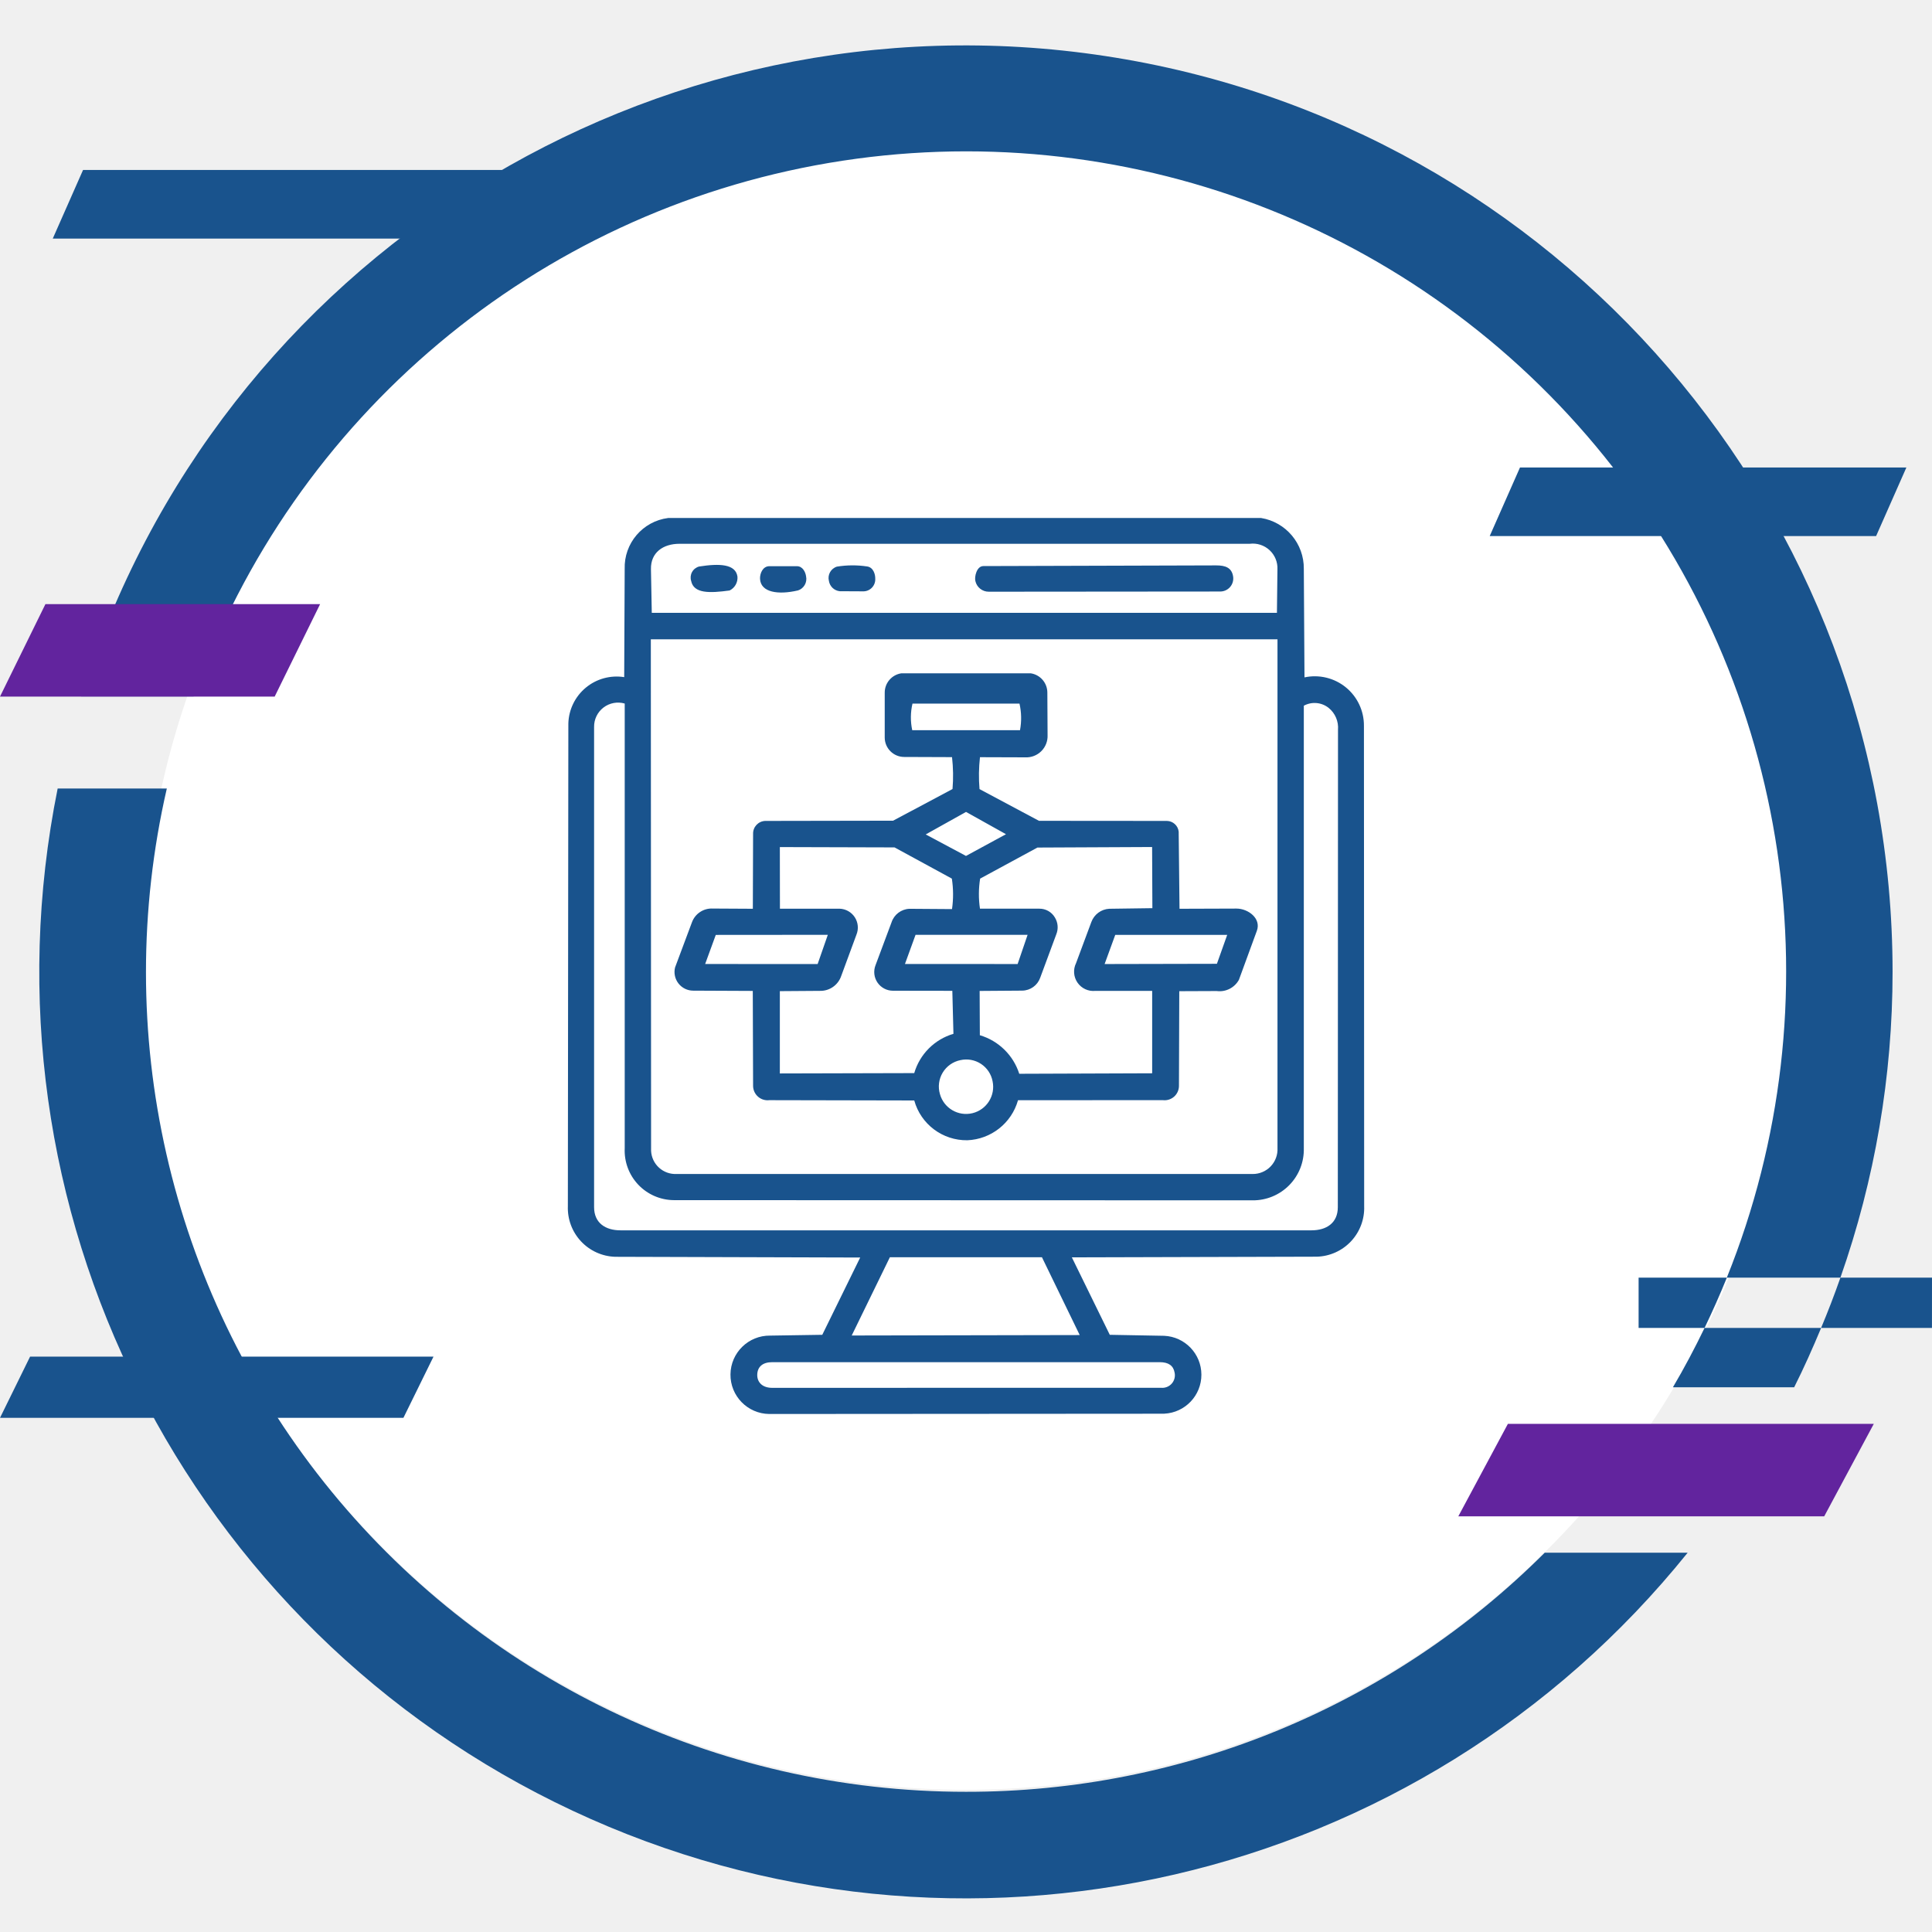
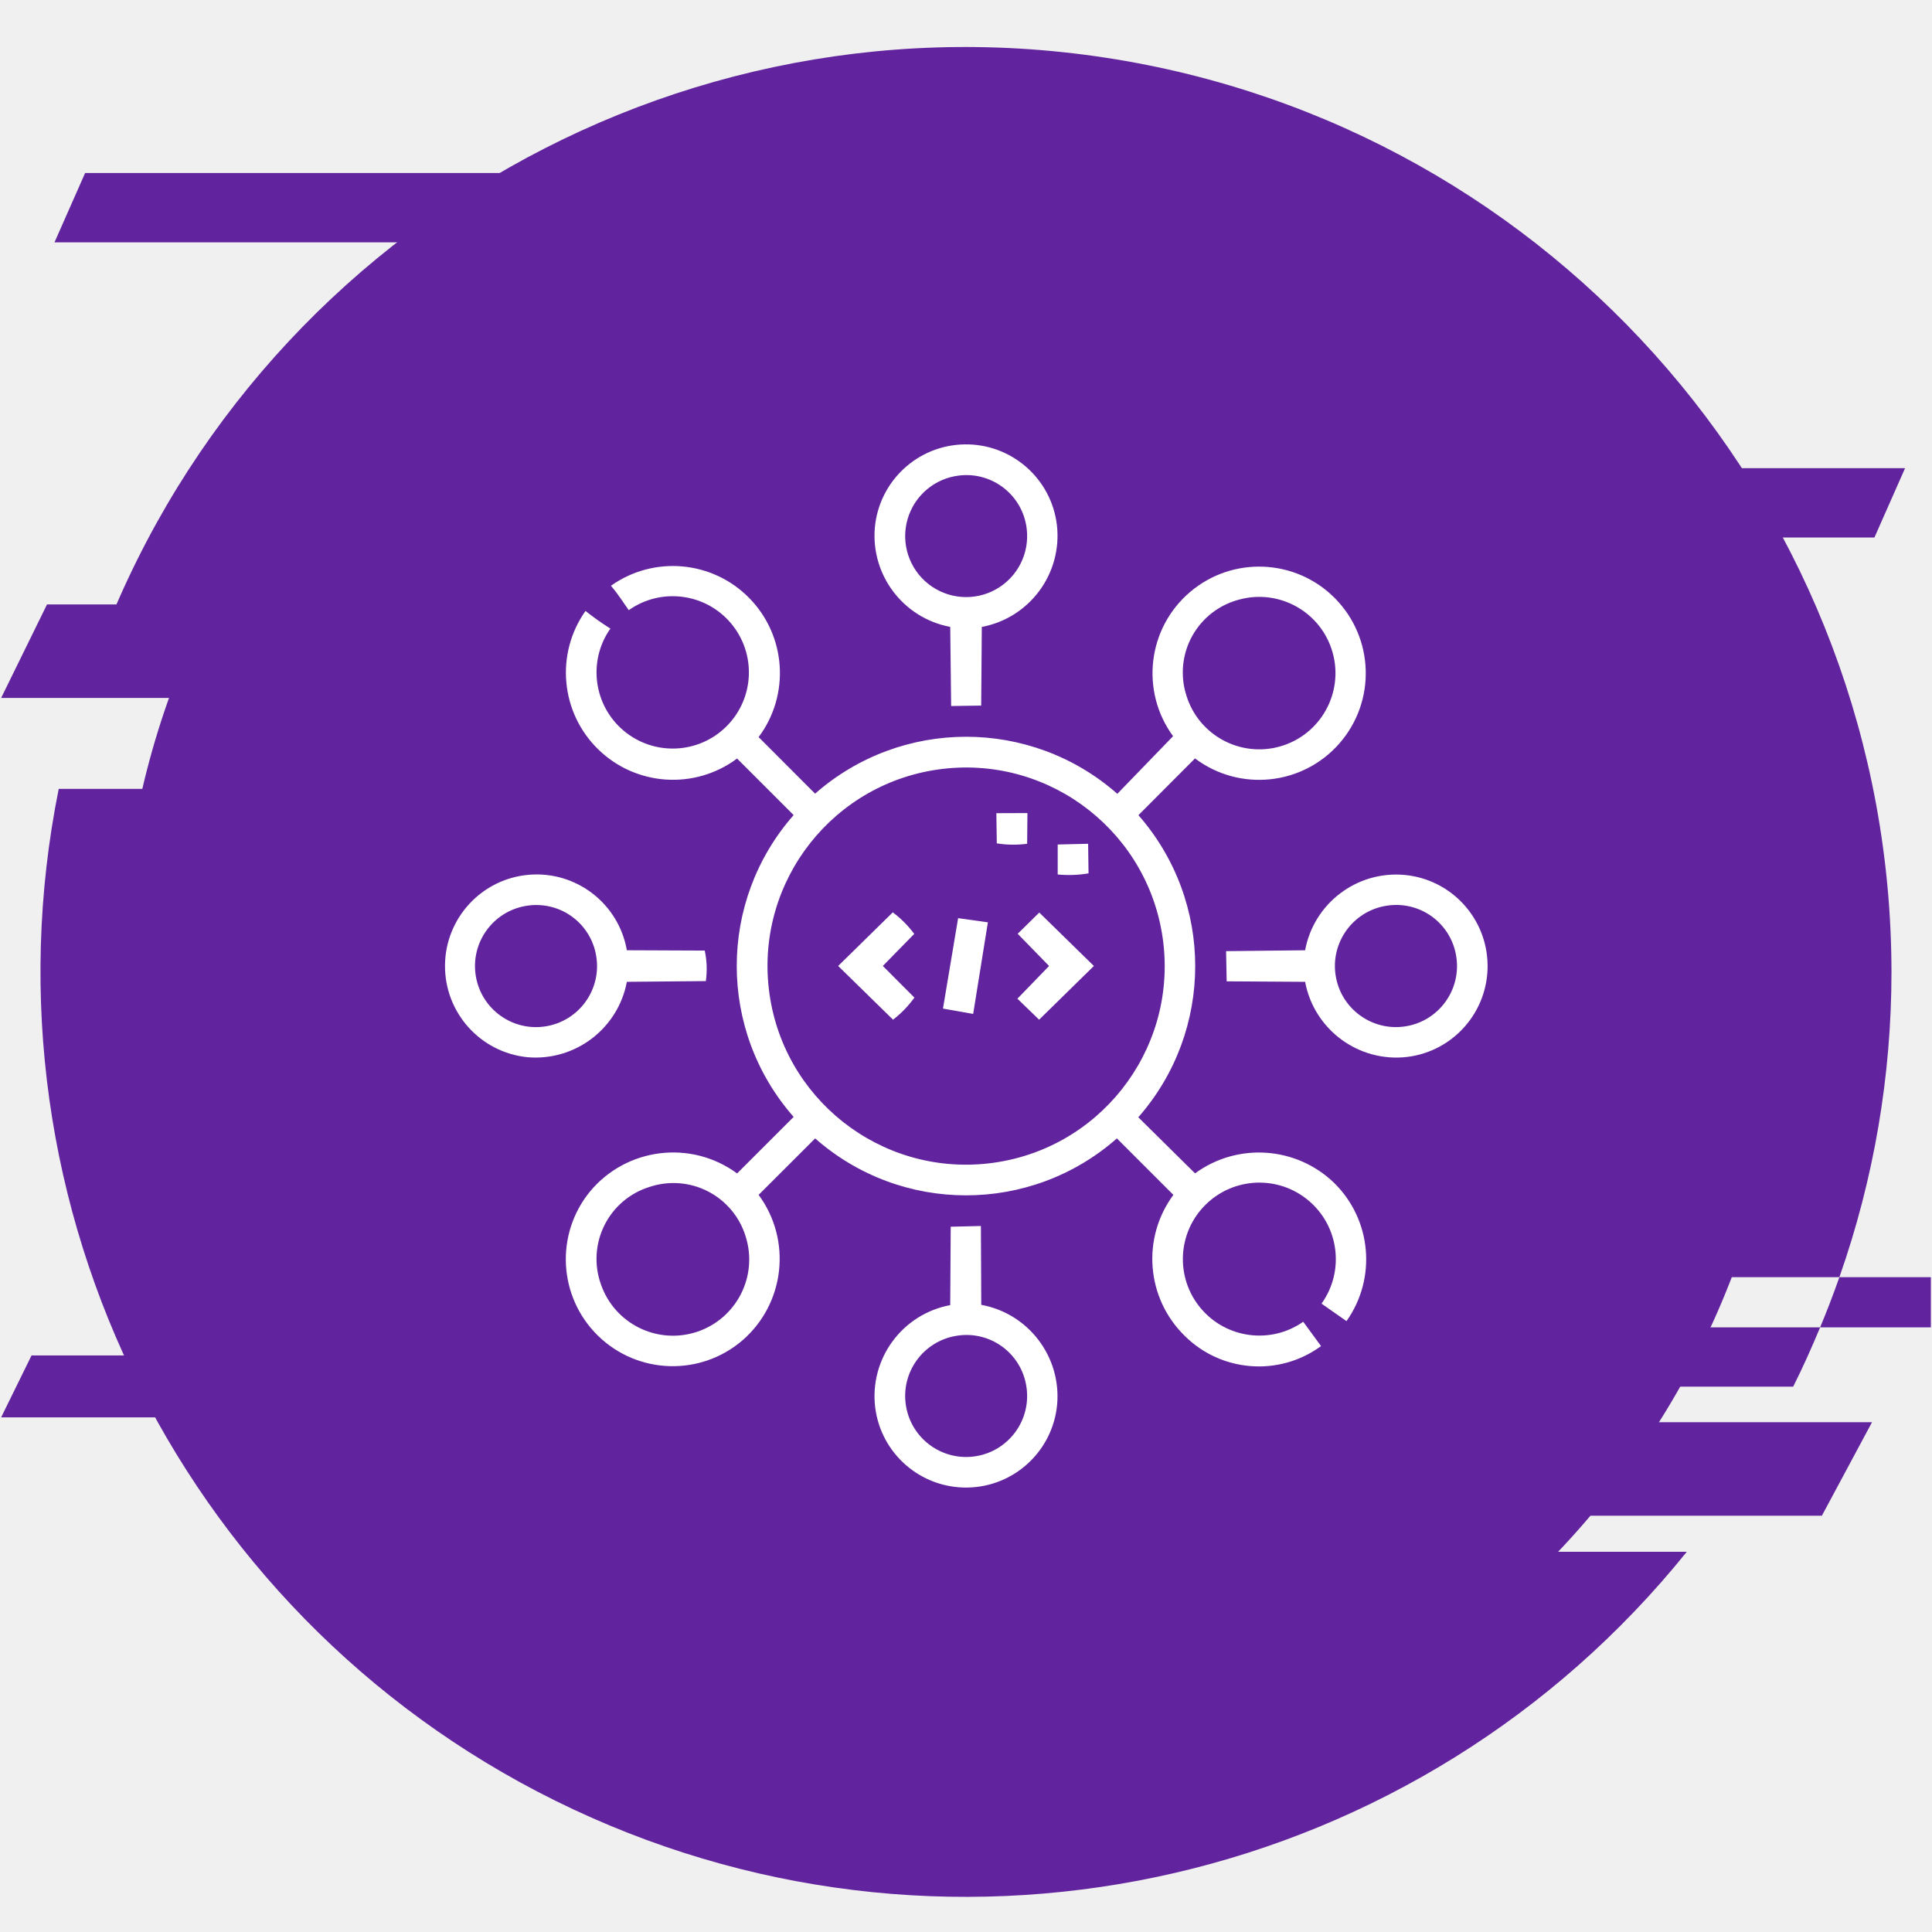
- <svg xmlns="http://www.w3.org/2000/svg" width="130" height="130" viewBox="0 0 130 130">
+ <svg xmlns="http://www.w3.org/2000/svg" width="160" height="160" viewBox="0 0 160 160">
  <defs>
    <clipPath id="clip-path">
-       <rect id="Rectángulo_455533" data-name="Rectángulo 455533" width="130" height="124.675" fill="#19538d" />
+       <rect id="Rectángulo_455533" data-name="Rectángulo 455533" width="159.812" height="153.185" fill="#62249e" />
    </clipPath>
    <clipPath id="clip-path-2">
-       <rect id="Rectángulo_464486" data-name="Rectángulo 464486" width="53.58" height="60.289" fill="#19538d" />
+       <rect id="Rectángulo_464487" data-name="Rectángulo 464487" width="86.386" height="86.39" fill="#fff" />
    </clipPath>
  </defs>
-   <g id="Grupo_1183472" data-name="Grupo 1183472" transform="translate(0.295 -0.228)">
-     <ellipse id="Elipse_13674" data-name="Elipse 13674" cx="55.433" cy="55.433" rx="55.433" ry="55.433" transform="translate(9.272 9.794)" fill="#fff" />
-     <g id="Grupo_1179062" data-name="Grupo 1179062" transform="translate(-0.295 0.228)">
-       <rect id="Rectángulo_455531" data-name="Rectángulo 455531" width="130" height="130" transform="translate(0 0)" fill="none" />
-       <g id="Grupo_1179061" data-name="Grupo 1179061" transform="translate(0 3.059)">
-         <path id="Trazado_998445" data-name="Trazado 998445" d="M121.348,97.577H96.727l3.337-6.223h24.621Z" transform="translate(1.399 1.395)" fill="#62249e" />
-         <path id="Trazado_998446" data-name="Trazado 998446" d="M2.024,86.893,0,91.012H27.145l2.024-4.119Z" transform="translate(0 1.333)" fill="#19538d" />
-         <path id="Trazado_998447" data-name="Trazado 998447" d="M124.8,32.583h-26l2.038-4.616h26Z" transform="translate(1.439 0.429)" fill="#19538d" />
-         <path id="Trazado_998448" data-name="Trazado 998448" d="M37.632,12.837H3.483L5.521,8.221H39.671Z" transform="translate(0.067 0.158)" fill="#19538d" />
+   <g id="Grupo_1179078" data-name="Grupo 1179078" transform="translate(-383.649 -8398.903)">
+     <circle id="Elipse_13674" data-name="Elipse 13674" cx="69" cy="69" r="69" transform="translate(393.649 8410.903)" fill="#62249e" />
+     <g id="Grupo_1179062" data-name="Grupo 1179062" transform="translate(383.649 8398.903)">
+       <rect id="Rectángulo_455531" data-name="Rectángulo 455531" width="160" height="160" transform="translate(0 0)" fill="none" />
+       <g id="Grupo_1179061" data-name="Grupo 1179061" transform="translate(0.094 3.9)">
+         <path id="Trazado_998445" data-name="Trazado 998445" d="M127.367,99.1H96.727l4.153-7.745h30.64Z" transform="translate(23.418 22.527)" fill="#62249e" />
+         <path id="Trazado_998446" data-name="Trazado 998446" d="M2.518,86.893,0,92.019h33.78L36.3,86.893Z" transform="translate(0 21.46)" fill="#62249e" />
+         <path id="Trazado_998447" data-name="Trazado 998447" d="M131.16,33.711H98.809l2.537-5.745H133.7Z" transform="translate(23.977 6.905)" fill="#62249e" />
+         <path id="Trazado_998448" data-name="Trazado 998448" d="M45.981,13.965H3.483L6.02,8.221h42.5Z" transform="translate(0.935 2.207)" fill="#62249e" />
        <g id="Grupo_1179060" data-name="Grupo 1179060" transform="translate(0)">
          <g id="Grupo_1179059" data-name="Grupo 1179059" clip-path="url(#clip-path)">
-             <path id="Trazado_998449" data-name="Trazado 998449" d="M64.959,116.745A55.15,55.15,0,0,1,11.184,49.237H3.839a62.343,62.343,0,0,0,109.679,51.42H103.9a55,55,0,0,1-38.942,16.088" transform="translate(0.041 0.762)" fill="#19538d" />
-             <path id="Trazado_998450" data-name="Trazado 998450" d="M110.835,88.975h8.158c.655-1.3,1.25-2.641,1.815-3.995h-7.844c-.659,1.363-1.365,2.7-2.13,3.995" transform="translate(1.732 1.314)" fill="#19538d" />
-             <path id="Trazado_998451" data-name="Trazado 998451" d="M127.263,62.338A62.358,62.358,0,0,0,5.373,43.8h7.568A55.178,55.178,0,1,1,116.109,82.912h7.644a62.054,62.054,0,0,0,3.51-20.574" transform="translate(0.084)" fill="#19538d" />
-             <path id="Trazado_998452" data-name="Trazado 998452" d="M108.562,81.649v3.383H113q.8-1.662,1.5-3.383Z" transform="translate(1.696 1.263)" fill="#19538d" />
-             <path id="Trazado_998453" data-name="Trazado 998453" d="M128.115,81.649h-6.163q-.6,1.715-1.3,3.383h7.46Z" transform="translate(1.885 1.263)" fill="#19538d" />
+             <path id="Trazado_998449" data-name="Trazado 998449" d="M79.257,132.183A67.757,67.757,0,0,1,13.15,49.237H4.12a76.641,76.641,0,0,0,134.831,63.179H127.129a67.636,67.636,0,0,1-47.872,19.767" transform="translate(0.649 12.195)" fill="#62249e" />
+             <path id="Trazado_998450" data-name="Trazado 998450" d="M110.835,89.888h10.029c.805-1.6,1.537-3.245,2.231-4.908h-9.642c-.81,1.674-1.678,3.314-2.618,4.908" transform="translate(27.546 21.048)" fill="#62249e" />
+             <path id="Trazado_998451" data-name="Trazado 998451" d="M155.215,76.593A76.663,76.663,0,0,0,5.373,53.814h9.3A67.827,67.827,0,1,1,141.5,101.872h9.4a76.209,76.209,0,0,0,4.315-25.279" transform="translate(1.335)" fill="#62249e" />
+             <path id="Trazado_998452" data-name="Trazado 998452" d="M108.562,81.649v4.156h5.456q.989-2.042,1.842-4.156Z" transform="translate(26.981 20.223)" fill="#62249e" />
+             <path id="Trazado_998453" data-name="Trazado 998453" d="M129.825,81.649h-7.576q-.74,2.107-1.594,4.156h9.17Z" transform="translate(29.986 20.223)" fill="#62249e" />
          </g>
        </g>
-         <path id="Trazado_998444" data-name="Trazado 998444" d="M3.057,37.025,0,43.248H18.482l3.058-6.223Z" transform="translate(0 0.565)" fill="#62249e" />
+         <path id="Trazado_998444" data-name="Trazado 998444" d="M3.8,37.025,0,44.77H23l3.805-7.745Z" transform="translate(0 9.13)" fill="#62249e" />
      </g>
    </g>
-     <g id="Grupo_1211832" data-name="Grupo 1211832" transform="translate(37.915 35.083)">
-       <g id="Grupo_1211831" data-name="Grupo 1211831" clip-path="url(#clip-path-2)">
-         <path id="Trazado_1274604" data-name="Trazado 1274604" d="M40.137,60.271l-26.589.018a2.637,2.637,0,0,1,.062-5.274l3.509-.054,2.551-5.2L3.182,49.712A3.287,3.287,0,0,1,0,46.307L.033,13.823a3.25,3.25,0,0,1,3.758-3.115l.033-7.277A3.349,3.349,0,0,1,6.748,0l39.9,0a3.43,3.43,0,0,1,2.873,3.424l.045,7.3a3.308,3.308,0,0,1,4,3.254l.016,32.327a3.28,3.28,0,0,1-3.184,3.4l-16.485.045,2.552,5.211,3.659.067a2.623,2.623,0,0,1,.015,5.24M47.712,6.381l.034-2.924a1.659,1.659,0,0,0-1.864-1.722H7.511c-1.095,0-1.942.582-1.92,1.706l.056,2.941ZM46.071,44.141a1.661,1.661,0,0,0,1.678-1.757V8.163H5.583L5.6,42.578A1.636,1.636,0,0,0,7.32,44.139Zm3.45-31.509,0,29.774a3.418,3.418,0,0,1-3.446,3.507L7.134,45.9a3.335,3.335,0,0,1-3.308-3.493l0-29.922A1.613,1.613,0,0,0,1.765,14.06l0,32.312c0,1.079.784,1.559,1.773,1.559h46.5c.991,0,1.771-.48,1.771-1.559l.012-32.121a1.714,1.714,0,0,0-.626-1.471,1.521,1.521,0,0,0-1.679-.147M34.442,54.978,31.9,49.741l-10.232,0L19.1,55.008Zm5.465,3.547a.846.846,0,0,0,.917-1.032c-.082-.457-.411-.689-.99-.69H13.748c-.649,0-1,.318-1.005.863,0,.505.36.864,1.009.864Z" transform="translate(0)" fill="#19538d" />
-         <path id="Trazado_1274605" data-name="Trazado 1274605" d="M61.026,83.945a3.7,3.7,0,0,1-3.411,2.693,3.65,3.65,0,0,1-3.571-2.677l-9.751-.02A.975.975,0,0,1,43.2,83l-.021-6.41-4.01-.018a1.258,1.258,0,0,1-1.22-1.56l1.134-3.034a1.415,1.415,0,0,1,1.4-.931l2.7.015L43.2,66.02a.847.847,0,0,1,.809-.869l8.61-.015,4-2.131a10.945,10.945,0,0,0-.033-2.146l-3.223-.012a1.31,1.31,0,0,1-1.306-1.295l0-3.034a1.312,1.312,0,0,1,1.122-1.3h8.7A1.314,1.314,0,0,1,63,56.519l.015,2.854a1.435,1.435,0,0,1-1.508,1.5l-3.041-.01a11.04,11.04,0,0,0-.031,2.145l4,2.136,8.615.007a.811.811,0,0,1,.787.72l.056,5.191,3.831-.013c.794,0,1.677.668,1.374,1.494l-1.208,3.3a1.484,1.484,0,0,1-1.494.755l-2.519.01L71.855,83a.968.968,0,0,1-1.091.939Zm.134-24.9a4.392,4.392,0,0,0-.035-1.788h-7.2a4.091,4.091,0,0,0-.017,1.788Zm-.944,7-2.688-1.5L54.816,66.06l2.709,1.447ZM56.681,79.477l-.075-2.894-4-.006a1.258,1.258,0,0,1-1.17-1.711l1.08-2.892a1.324,1.324,0,0,1,1.207-.91l2.862.02a6.952,6.952,0,0,0-.011-2.051l-3.857-2.1L45,66.911l.006,4.146,4.01,0a1.269,1.269,0,0,1,1.137,1.751l-1.021,2.769a1.476,1.476,0,0,1-1.447,1.009L45,76.605v5.538l9.043-.023a3.893,3.893,0,0,1,2.636-2.643m4.428,2.688,8.946-.033,0-5.545-3.823,0a1.3,1.3,0,0,1-1.3-1.864l1.031-2.771a1.364,1.364,0,0,1,1.206-.89l2.9-.04-.018-4.115-7.716.036-3.856,2.09a6.636,6.636,0,0,0-.011,2.023h3.991a1.2,1.2,0,0,1,1.051.594,1.259,1.259,0,0,1,.09,1.14l-1.081,2.918a1.3,1.3,0,0,1-1.207.862l-2.866.021.014,2.98a3.966,3.966,0,0,1,2.651,2.591M47.543,74.781l.685-1.966-7.539.006-.715,1.958ZM61,74.78l.67-1.963-7.539,0-.713,1.961Zm13.409-.015.693-1.947-7.533,0-.716,1.963ZM57.151,81.247a1.809,1.809,0,0,0-1.378,2.287,1.824,1.824,0,0,0,3.542-.865,1.8,1.8,0,0,0-2.163-1.422" transform="translate(-30.736 -44.768)" fill="#19538d" />
-         <path id="Trazado_1274606" data-name="Trazado 1274606" d="M161.257,18.607l-15.567.013a.918.918,0,0,1-.9-.717c-.072-.277.08-1.006.536-1.008L161,16.849c.607,0,1.036.15,1.131.736a.877.877,0,0,1-.875,1.022" transform="translate(-117.369 -13.66)" fill="#19538d" />
-         <path id="Trazado_1274607" data-name="Trazado 1274607" d="M46.335,18.392c-1.356.186-2.417.212-2.59-.642a.768.768,0,0,1,.533-.97c1.383-.217,2.457-.17,2.583.678a.953.953,0,0,1-.526.933" transform="translate(-35.449 -13.515)" fill="#19538d" />
-         <path id="Trazado_1274608" data-name="Trazado 1274608" d="M95.024,18.581l-1.571-.008a.824.824,0,0,1-.732-.691.8.8,0,0,1,.539-.964,6.578,6.578,0,0,1,2.037-.011c.417.062.55.532.542.832a.806.806,0,0,1-.816.843" transform="translate(-75.155 -13.646)" fill="#19538d" />
-         <path id="Trazado_1274609" data-name="Trazado 1274609" d="M70.849,18.759c-1.282.3-2.494.147-2.536-.786-.016-.349.177-.848.631-.848l1.849,0c.4,0,.581.413.617.679a.816.816,0,0,1-.56.958" transform="translate(-55.382 -13.882)" fill="#19538d" />
+     <g id="Grupo_1211834" data-name="Grupo 1211834" transform="translate(420.456 8435.708)">
+       <g id="Grupo_1211833" data-name="Grupo 1211833" clip-path="url(#clip-path-2)">
+         <path id="Trazado_1274610" data-name="Trazado 1274610" d="M99.777,101.9a8.715,8.715,0,0,1-11.308-.865,8.918,8.918,0,0,1-.921-11.658L82.87,84.7a18.908,18.908,0,0,1-24.988,0L53.2,89.377a8.928,8.928,0,0,1-1.338,12.046A8.856,8.856,0,0,1,39.243,89.089,8.952,8.952,0,0,1,51.418,87.6L56.1,82.919a18.929,18.929,0,0,1,0-24.995L51.415,53.24A8.87,8.87,0,0,1,38.862,41.018a23.042,23.042,0,0,0,2.061,1.462,6.309,6.309,0,1,0,1.522-1.526c-.457-.641-.843-1.274-1.475-2.022A8.864,8.864,0,0,1,53.2,51.467l4.677,4.683a18.955,18.955,0,0,1,25.03.013l4.617-4.773a8.83,8.83,0,1,1,1.816,1.841l-4.687,4.7a18.971,18.971,0,0,1-.01,25.019l4.7,4.645a8.965,8.965,0,0,1,11.519.792,8.858,8.858,0,0,1,1.023,11.444l-2.068-1.447a6.334,6.334,0,1,0-1.516,1.5ZM93.026,40.07A6.238,6.238,0,0,0,88.619,48a6.312,6.312,0,1,0,4.406-7.93M68.48,54.094a16.446,16.446,0,1,0,18.238,14.43A16.457,16.457,0,0,0,68.48,54.094m-24.3,34.619a6.241,6.241,0,0,0-4.048,8.05,6.313,6.313,0,0,0,11.995-3.939,6.252,6.252,0,0,0-7.947-4.111" transform="translate(-27.181 -27.227)" fill="#fff" />
+         <path id="Trazado_1274611" data-name="Trazado 1274611" d="M140.749,21.63l-2.489.036-.075-6.552a7.694,7.694,0,0,1-6.242-8.233,7.581,7.581,0,0,1,15.071-.246,7.688,7.688,0,0,1-6.214,8.48Zm-1.8-19.056a5.051,5.051,0,1,0,5.57,4.414,5.031,5.031,0,0,0-5.57-4.414" transform="translate(-96.298 -0.001)" fill="#fff" />
+         <path id="Trazado_1274612" data-name="Trazado 1274612" d="M21.556,138.243a7.194,7.194,0,0,1,.092,2.528l-6.541.061a7.7,7.7,0,0,1-8.224,6.244,7.587,7.587,0,1,1,8.223-8.86Zm-14.8-3.7a5.054,5.054,0,1,0,5.812,4.148,5.025,5.025,0,0,0-5.812-4.148" transform="translate(0 -96.326)" fill="#fff" />
+         <path id="Trazado_1274613" data-name="Trazado 1274613" d="M239.824,140.786l-.048-2.5,6.544-.073a7.671,7.671,0,0,1,8.232-6.239,7.581,7.581,0,0,1,.24,15.071,7.69,7.69,0,0,1-8.472-6.218Zm13.235-6.261a5.056,5.056,0,1,0,5.78,4.216,5.028,5.028,0,0,0-5.78-4.216" transform="translate(-175.043 -96.321)" fill="#fff" />
+         <path id="Trazado_1274614" data-name="Trazado 1274614" d="M140.758,246.279a7.71,7.71,0,0,1,6.284,8.256,7.58,7.58,0,0,1-15.068.245,7.676,7.676,0,0,1,6.213-8.476l.041-6.493,2.5-.06Zm-2.085,2.571a5.05,5.05,0,1,0,5.819,4.177,5.015,5.015,0,0,0-5.819-4.177" transform="translate(-96.301 -175.024)" fill="#fff" />
+         <path id="Trazado_1274615" data-name="Trazado 1274615" d="M127.1,150.605a8.694,8.694,0,0,1-1.769,1.828l-4.544-4.448,4.523-4.439a8.558,8.558,0,0,1,1.776,1.784l-2.6,2.655Z" transform="translate(-88.181 -104.793)" fill="#fff" />
+         <path id="Trazado_1274616" data-name="Trazado 1274616" d="M175.757,150.732l2.623-2.71-2.6-2.666,1.787-1.758,4.523,4.424-4.535,4.448Z" transform="translate(-128.307 -104.829)" fill="#fff" />
+         <path id="Trazado_1274617" data-name="Trazado 1274617" d="M155.438,153.256l-2.5-.444,1.254-7.489,2.465.346Z" transform="translate(-111.652 -106.09)" fill="#fff" />
+         <path id="Trazado_1274618" data-name="Trazado 1274618" d="M171.852,115.628a8.713,8.713,0,0,1-2.513-.033l-.037-2.5,2.574-.01Z" transform="translate(-123.595 -82.555)" fill="#fff" />
+         <path id="Trazado_1274619" data-name="Trazado 1274619" d="M190.673,124.954a9.621,9.621,0,0,1-2.554.091l0-2.48,2.52-.063Z" transform="translate(-137.332 -89.43)" fill="#fff" />
      </g>
    </g>
  </g>
</svg>
